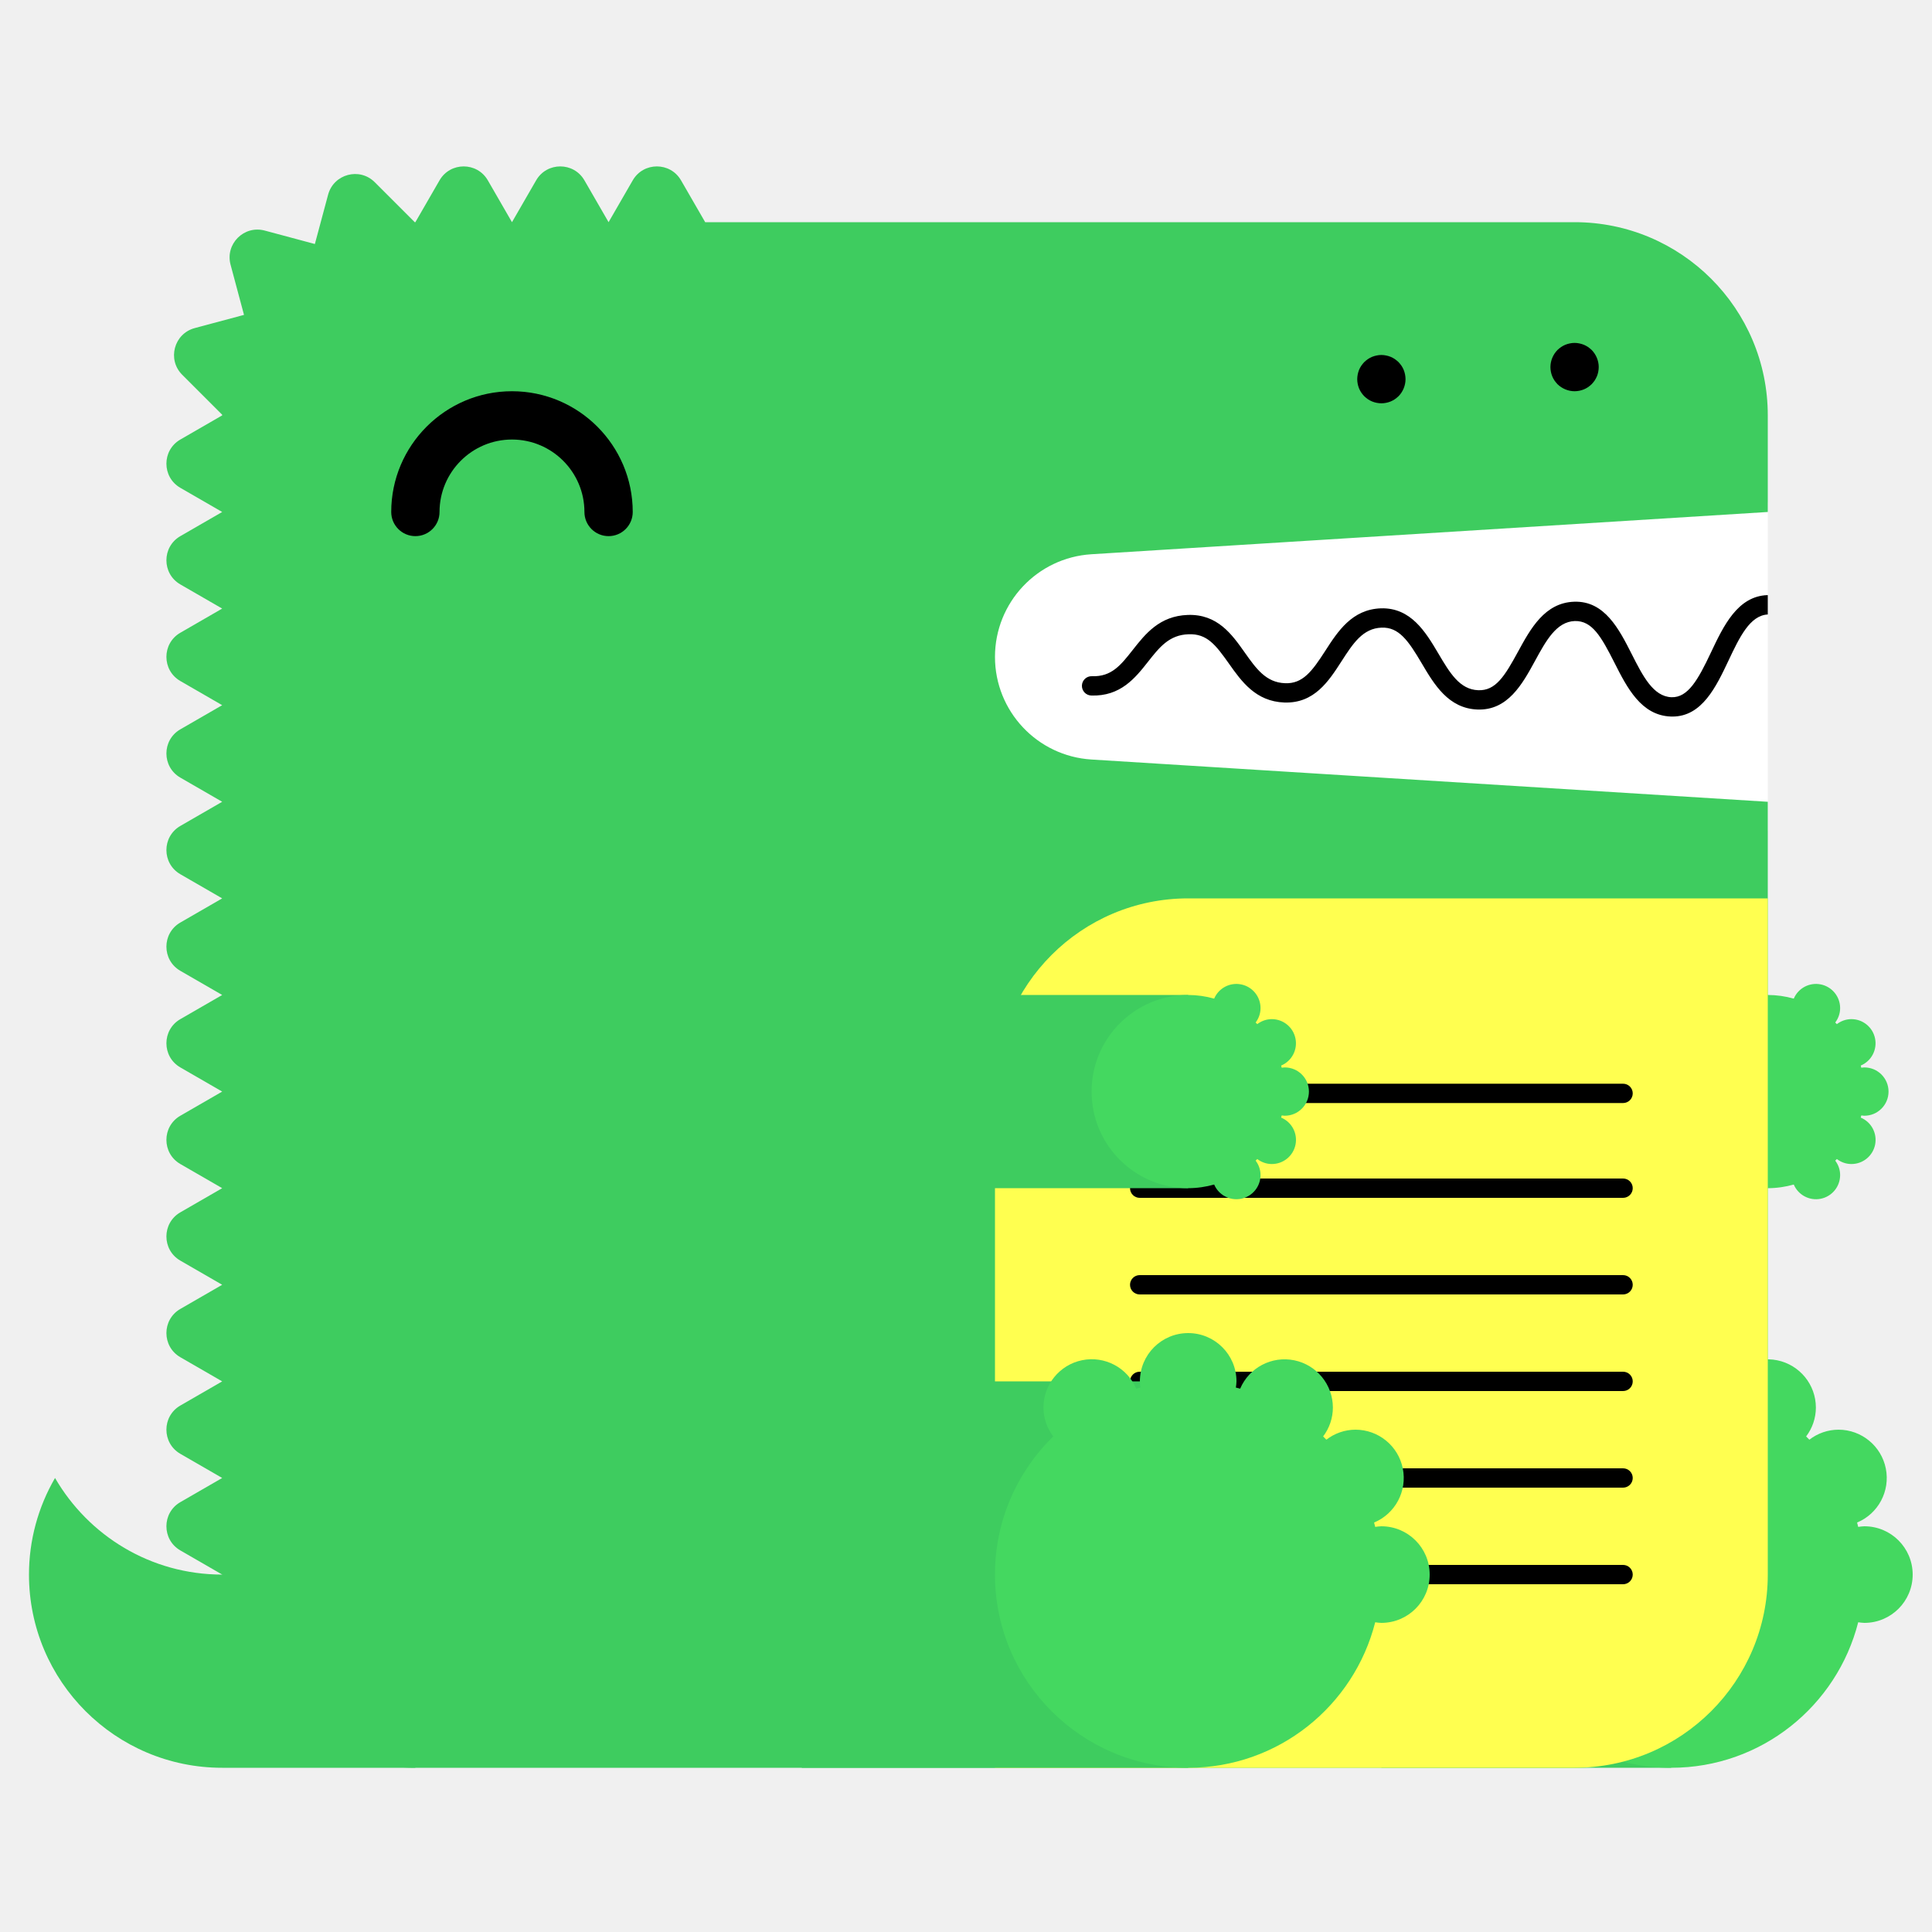
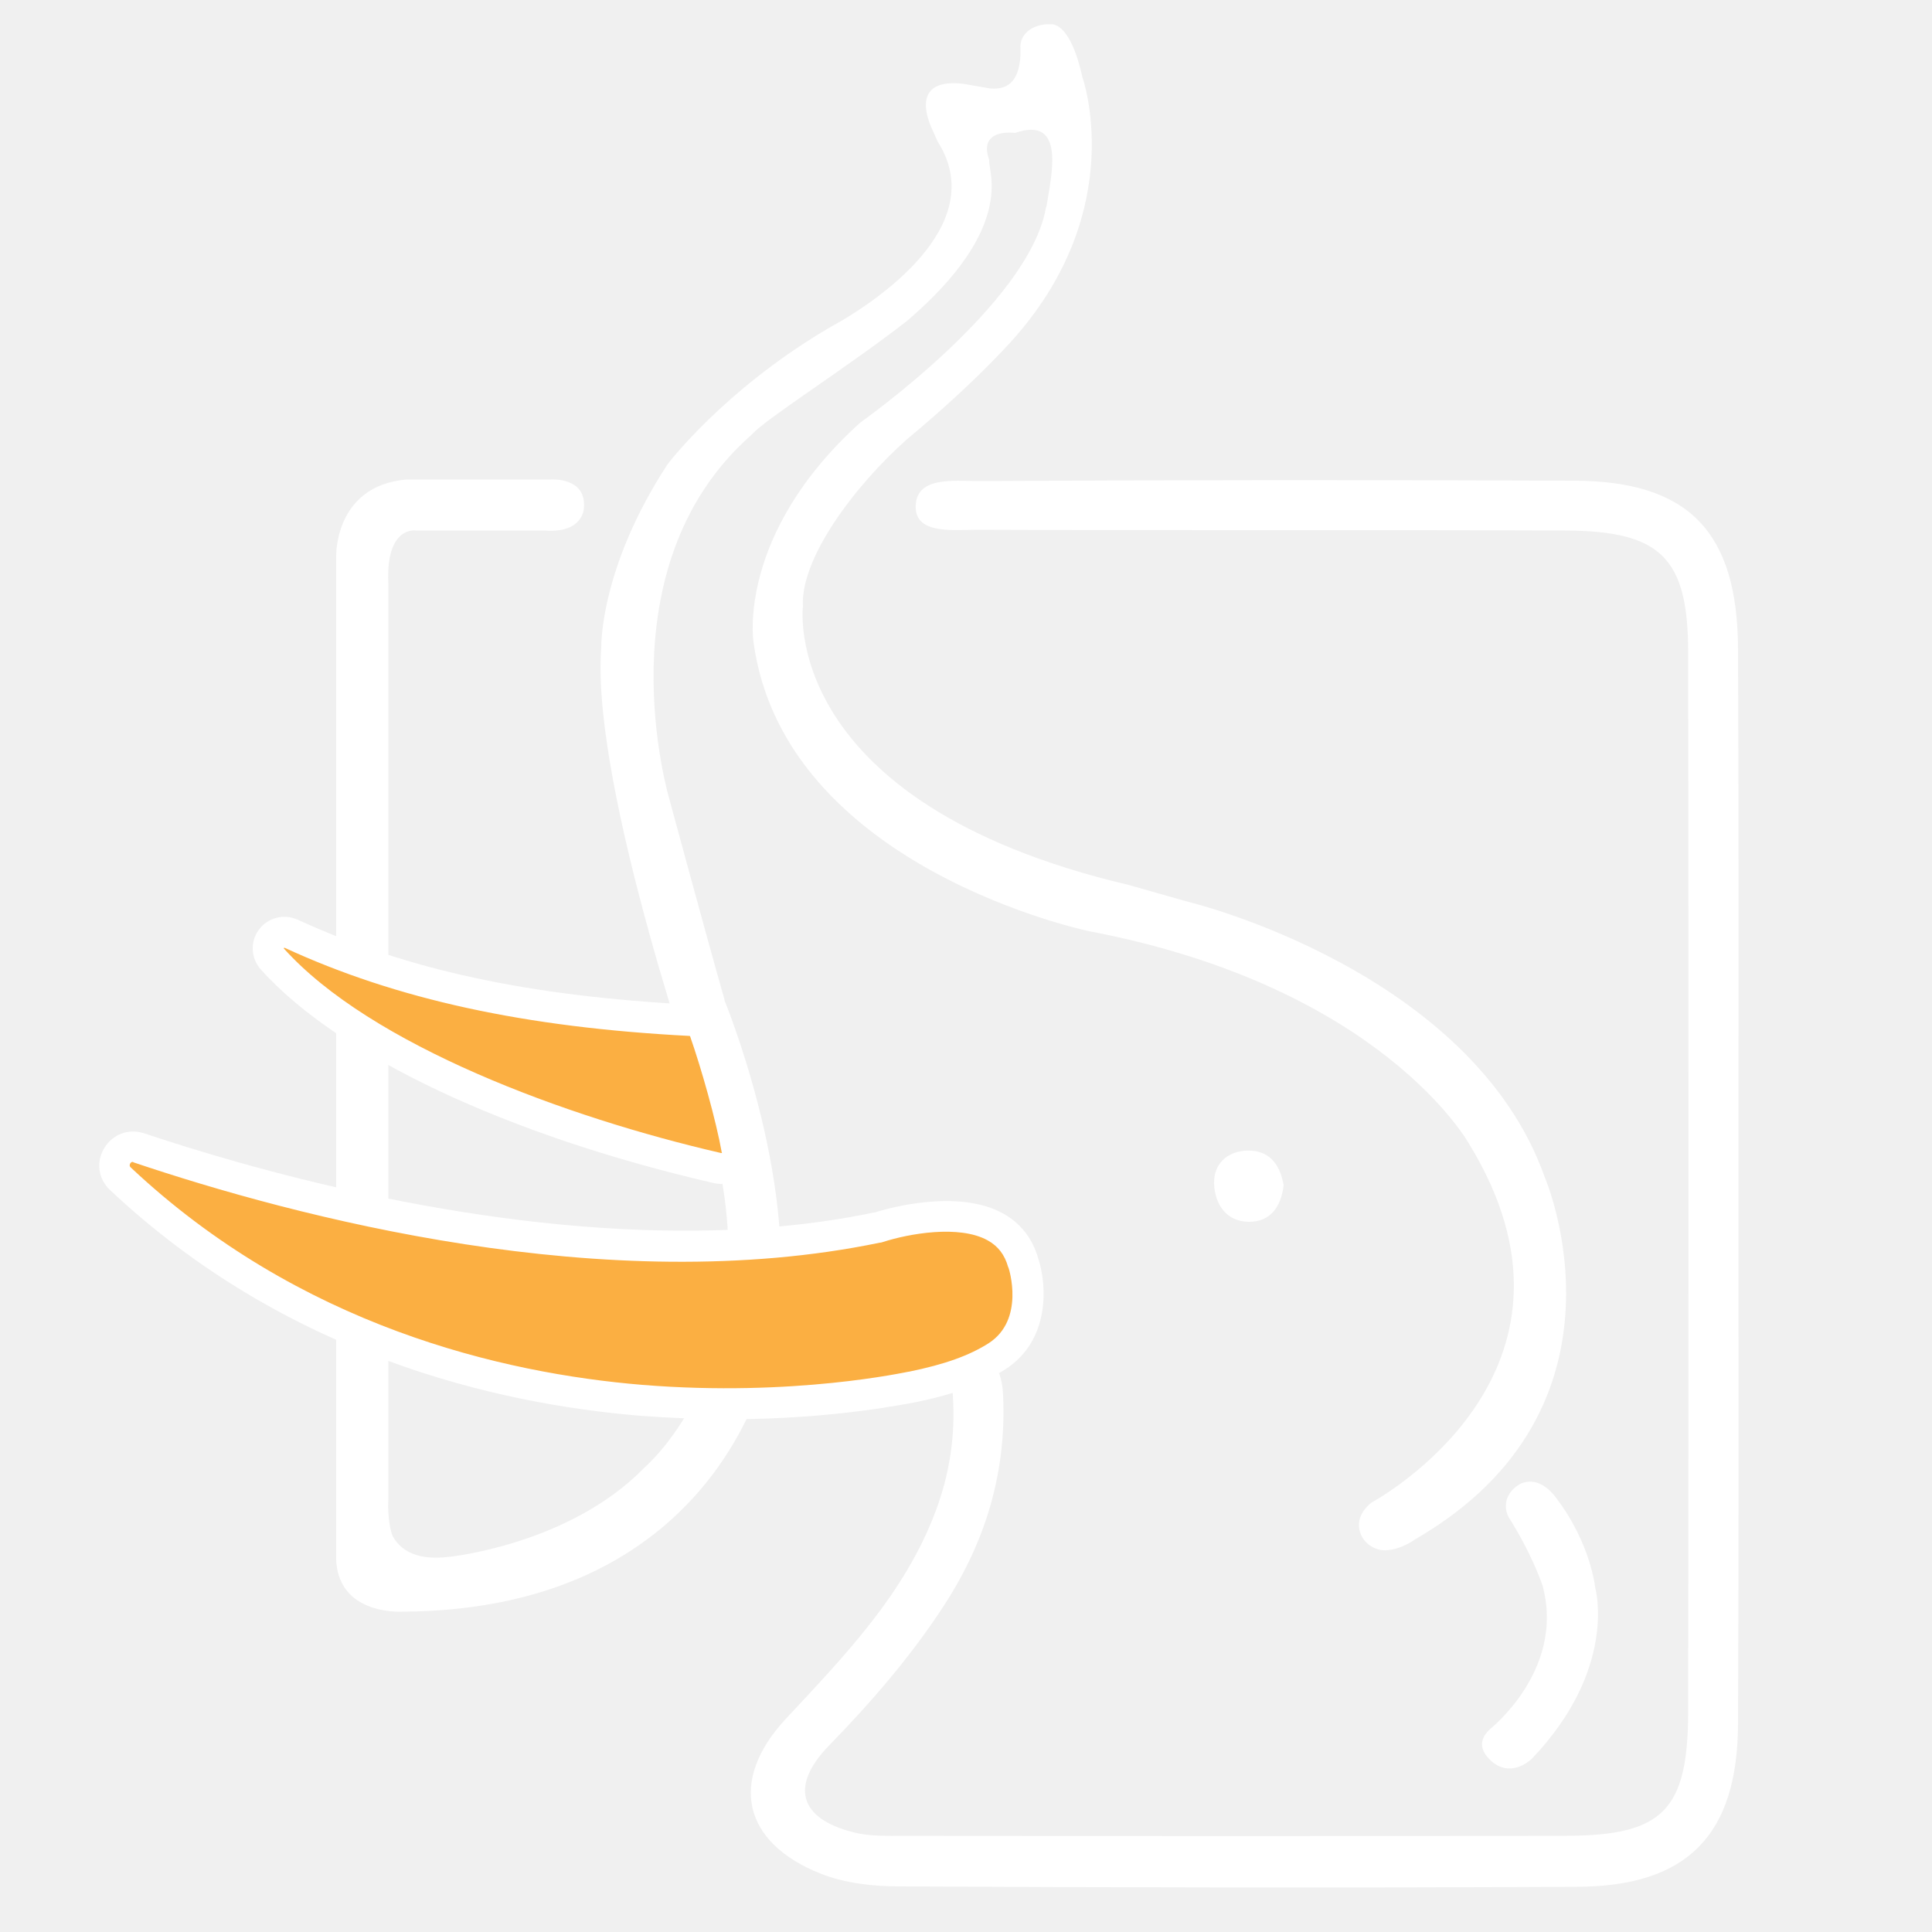
- <svg xmlns="http://www.w3.org/2000/svg" width="200" height="200" viewBox="0 0 200 200">
-   <g fill="none" fill-rule="evenodd">
-     <path fill="#FFF" d="M99 52h84v34H99z" />
-     <path d="M23 163c-7.398 0-13.843-4.027-17.303-10A19.886 19.886 0 0 0 3 163c0 11.046 8.954 20 20 20h20v-20H23z" fill="#3ECC5F" />
-     <path d="M112.98 57.376L183 53V43c0-11.046-8.954-20-20-20H73l-2.5-4.33c-1.112-1.925-3.889-1.925-5 0L63 23l-2.5-4.33c-1.111-1.925-3.889-1.925-5 0L53 23l-2.5-4.33c-1.111-1.925-3.889-1.925-5 0L43 23c-.022 0-.042.003-.065.003l-4.142-4.141c-1.57-1.571-4.252-.853-4.828 1.294l-1.369 5.104-5.192-1.392c-2.148-.575-4.111 1.389-3.535 3.536l1.39 5.193-5.102 1.367c-2.148.576-2.867 3.259-1.296 4.83l4.142 4.142c0 .021-.003.042-.003.064l-4.33 2.5c-1.925 1.111-1.925 3.889 0 5L23 53l-4.33 2.5c-1.925 1.111-1.925 3.889 0 5L23 63l-4.33 2.5c-1.925 1.111-1.925 3.889 0 5L23 73l-4.33 2.5c-1.925 1.111-1.925 3.889 0 5L23 83l-4.33 2.5c-1.925 1.111-1.925 3.889 0 5L23 93l-4.33 2.5c-1.925 1.111-1.925 3.889 0 5L23 103l-4.33 2.5c-1.925 1.111-1.925 3.889 0 5L23 113l-4.33 2.5c-1.925 1.111-1.925 3.889 0 5L23 123l-4.33 2.5c-1.925 1.111-1.925 3.889 0 5L23 133l-4.33 2.5c-1.925 1.111-1.925 3.889 0 5L23 143l-4.33 2.5c-1.925 1.111-1.925 3.889 0 5L23 153l-4.33 2.5c-1.925 1.111-1.925 3.889 0 5L23 163c0 11.046 8.954 20 20 20h120c11.046 0 20-8.954 20-20V83l-70.02-4.376A10.645 10.645 0 0 1 103 68c0-5.621 4.37-10.273 9.98-10.624" fill="#3ECC5F" />
-     <path fill="#3ECC5F" d="M143 183h30v-40h-30z" />
-     <path d="M193 158c-.219 0-.428.037-.639.064-.038-.15-.074-.301-.116-.451A5 5 0 0 0 190.32 148a4.96 4.96 0 0 0-3.016 1.036 26.531 26.531 0 0 0-.335-.336 4.955 4.955 0 0 0 1.011-2.987 5 5 0 0 0-9.599-1.959c-.148-.042-.297-.077-.445-.115.027-.211.064-.42.064-.639a5 5 0 0 0-5-5 5 5 0 0 0-5 5c0 .219.037.428.064.639-.148.038-.297.073-.445.115a4.998 4.998 0 0 0-9.599 1.959c0 1.125.384 2.151 1.011 2.987-3.717 3.632-6.031 8.693-6.031 14.3 0 11.046 8.954 20 20 20 9.339 0 17.16-6.41 19.361-15.064.211.027.42.064.639.064a5 5 0 0 0 5-5 5 5 0 0 0-5-5" fill="#44D860" />
-     <path fill="#3ECC5F" d="M153 123h30v-20h-30z" />
-     <path d="M193 115.5a2.5 2.5 0 1 0 0-5c-.109 0-.214.019-.319.032-.02-.075-.037-.15-.058-.225a2.501 2.501 0 0 0-.963-4.807c-.569 0-1.088.197-1.508.518a6.653 6.653 0 0 0-.168-.168c.314-.417.506-.931.506-1.494a2.5 2.5 0 0 0-4.8-.979A9.987 9.987 0 0 0 183 103c-5.522 0-10 4.478-10 10s4.478 10 10 10c.934 0 1.833-.138 2.69-.377a2.5 2.5 0 0 0 4.8-.979c0-.563-.192-1.077-.506-1.494.057-.055.113-.111.168-.168.42.321.939.518 1.508.518a2.5 2.5 0 0 0 .963-4.807c.021-.074.038-.15.058-.225.105.013.21.032.319.032" fill="#44D860" />
-     <path d="M63 55.5a2.5 2.5 0 0 1-2.5-2.5c0-4.136-3.364-7.5-7.5-7.5s-7.5 3.364-7.5 7.5a2.5 2.5 0 1 1-5 0c0-6.893 5.607-12.5 12.5-12.5S65.5 46.107 65.5 53a2.5 2.5 0 0 1-2.5 2.5" fill="#000" />
-     <path d="M103 183h60c11.046 0 20-8.954 20-20V93h-60c-11.046 0-20 8.954-20 20v70z" fill="#FFFF50" />
-     <path d="M168.02 124h-50.04a1 1 0 1 1 0-2h50.04a1 1 0 1 1 0 2m0 20h-50.04a1 1 0 1 1 0-2h50.04a1 1 0 1 1 0 2m0 20h-50.04a1 1 0 1 1 0-2h50.04a1 1 0 1 1 0 2m0-49.814h-50.04a1 1 0 1 1 0-2h50.04a1 1 0 1 1 0 2m0 19.814h-50.04a1 1 0 1 1 0-2h50.04a1 1 0 1 1 0 2m0 20h-50.04a1 1 0 1 1 0-2h50.04a1 1 0 1 1 0 2M183 61.611c-.012 0-.022-.006-.034-.005-3.09.105-4.552 3.196-5.842 5.923-1.346 2.85-2.387 4.703-4.093 4.647-1.889-.068-2.969-2.202-4.113-4.46-1.314-2.594-2.814-5.536-5.963-5.426-3.046.104-4.513 2.794-5.807 5.167-1.377 2.528-2.314 4.065-4.121 3.994-1.927-.07-2.951-1.805-4.136-3.813-1.321-2.236-2.848-4.75-5.936-4.664-2.994.103-4.465 2.385-5.763 4.4-1.373 2.13-2.335 3.428-4.165 3.351-1.973-.07-2.992-1.51-4.171-3.177-1.324-1.873-2.816-3.993-5.895-3.89-2.928.1-4.399 1.97-5.696 3.618-1.232 1.564-2.194 2.802-4.229 2.724a1 1 0 0 0-.072 2c3.017.101 4.545-1.8 5.872-3.487 1.177-1.496 2.193-2.787 4.193-2.855 1.926-.082 2.829 1.115 4.195 3.045 1.297 1.834 2.769 3.914 5.731 4.021 3.103.104 4.596-2.215 5.918-4.267 1.182-1.834 2.202-3.417 4.15-3.484 1.793-.067 2.769 1.35 4.145 3.681 1.297 2.197 2.766 4.686 5.787 4.796 3.125.108 4.634-2.62 5.949-5.035 1.139-2.088 2.214-4.06 4.119-4.126 1.793-.042 2.728 1.595 4.111 4.33 1.292 2.553 2.757 5.445 5.825 5.556l.169.003c3.064 0 4.518-3.075 5.805-5.794 1.139-2.41 2.217-4.68 4.067-4.773v-2z" fill="#000" />
-     <path fill="#3ECC5F" d="M83 183h40v-40H83z" />
-     <path d="M143 158c-.219 0-.428.037-.639.064-.038-.15-.074-.301-.116-.451A5 5 0 0 0 140.32 148a4.96 4.96 0 0 0-3.016 1.036 26.531 26.531 0 0 0-.335-.336 4.955 4.955 0 0 0 1.011-2.987 5 5 0 0 0-9.599-1.959c-.148-.042-.297-.077-.445-.115.027-.211.064-.42.064-.639a5 5 0 0 0-5-5 5 5 0 0 0-5 5c0 .219.037.428.064.639-.148.038-.297.073-.445.115a4.998 4.998 0 0 0-9.599 1.959c0 1.125.384 2.151 1.011 2.987-3.717 3.632-6.031 8.693-6.031 14.3 0 11.046 8.954 20 20 20 9.339 0 17.16-6.41 19.361-15.064.211.027.42.064.639.064a5 5 0 0 0 5-5 5 5 0 0 0-5-5" fill="#44D860" />
-     <path fill="#3ECC5F" d="M83 123h40v-20H83z" />
-     <path d="M133 115.5a2.5 2.5 0 1 0 0-5c-.109 0-.214.019-.319.032-.02-.075-.037-.15-.058-.225a2.501 2.501 0 0 0-.963-4.807c-.569 0-1.088.197-1.508.518a6.653 6.653 0 0 0-.168-.168c.314-.417.506-.931.506-1.494a2.5 2.5 0 0 0-4.8-.979A9.987 9.987 0 0 0 123 103c-5.522 0-10 4.478-10 10s4.478 10 10 10c.934 0 1.833-.138 2.69-.377a2.5 2.5 0 0 0 4.8-.979c0-.563-.192-1.077-.506-1.494.057-.055.113-.111.168-.168.42.321.939.518 1.508.518a2.5 2.5 0 0 0 .963-4.807c.021-.074.038-.15.058-.225.105.013.21.032.319.032" fill="#44D860" />
-     <path d="M143 41.75c-.16 0-.33-.02-.49-.05a2.52 2.52 0 0 1-.47-.14c-.15-.06-.29-.14-.431-.23-.13-.09-.259-.2-.38-.31-.109-.12-.219-.24-.309-.38s-.17-.28-.231-.43a2.619 2.619 0 0 1-.189-.96c0-.16.02-.33.05-.49.03-.16.08-.31.139-.47.061-.15.141-.29.231-.43.09-.13.2-.26.309-.38.121-.11.25-.22.38-.31.141-.09.281-.17.431-.23.149-.06.31-.11.47-.14.32-.07.65-.07.98 0 .159.03.32.08.47.14.149.06.29.14.43.23.13.09.259.2.38.31.11.12.22.25.31.38.09.14.17.28.23.43.06.16.11.31.14.47.029.16.05.33.05.49 0 .66-.271 1.31-.73 1.77-.121.11-.25.22-.38.31-.14.09-.281.17-.43.23a2.565 2.565 0 0 1-.96.19m20-1.25c-.66 0-1.3-.27-1.771-.73a3.802 3.802 0 0 1-.309-.38c-.09-.14-.17-.28-.231-.43a2.619 2.619 0 0 1-.189-.96c0-.66.27-1.3.729-1.77.121-.11.25-.22.38-.31.141-.09.281-.17.431-.23.149-.06.31-.11.47-.14.32-.07.66-.07.98 0 .159.03.32.08.47.14.149.06.29.14.43.23.13.09.259.2.38.31.459.47.73 1.11.73 1.77 0 .16-.021.33-.05.49-.03.16-.08.32-.14.47-.07.15-.14.29-.23.43-.09.13-.2.26-.31.38-.121.11-.25.22-.38.31-.14.09-.281.17-.43.23a2.565 2.565 0 0 1-.96.19" fill="#000" />
+ <svg xmlns="http://www.w3.org/2000/svg" version="1.1" id="图层_1" x="0px" y="0px" viewBox="0 0 500 500" style="enable-background:new 0 0 500 500;" xml:space="preserve">
+   <style type="text/css">
+ 	.st0{fill:#FFFFFF;}
+ 	.st1{fill:#FBAF42;}
+ </style>
+   <g>
+     <g>
+       <path class="st0" d="M234.8,83c28-24,21-38.3,21.2-41.4c0,0,0-0.2,0-0.2c-3-8.4,6.7-7,6.7-7c13.3-4.6,9.3,11.3,8.2,18.6    c0,0.2-0.1,0.5-0.2,0.7c-4.4,25.1-48.2,55.7-48.1,55.7c-32,28.9-27.6,56.7-27.6,56.7c7.9,58.6,86.9,74.9,86.9,74.9    c76.1,14.5,98.4,55.2,98.4,55.2c34.4,56.4-18.9,89-24.9,92.4c-0.4,0.2-0.8,0.5-1.1,0.8c-2.1,2-2.7,3.9-2.6,5.6    c0.2,3.3,2.9,5.9,6.2,6.2c3.7,0.2,7.3-2.1,8-2.6c0.1-0.1,0.2-0.1,0.3-0.2c59.2-34.2,33.6-93.7,33.6-93.7    c-18.9-53.4-91.7-71.2-92.3-71.3L292,229c-90.7-21.4-84.2-72.1-84.2-72.1c-0.7-12.4,13.4-31.2,26.9-43.2    C253.5,98.1,263,86.9,263,86.9c29-33.4,17.2-66.7,17.1-67c0,0,0,0,0,0C276.9,5.3,272,6.3,272,6.3c-3.9-0.3-8.3,2-7.9,6.4l0,1.5    c-0.4,7.4-3.7,9-7.8,8.7c-0.8-0.1-6.2-1.1-6.9-1.2c-11.5-1.4-10.9,6-8,12.1c0.3,0.6,1,2.3,1.3,2.9c14,22-17.2,41.7-24.7,46.2    c0,0,0,0,0,0c-27.3,15.1-42.9,34.3-44.8,36.7c-0.1,0.2-0.2,0.3-0.4,0.5c-17.6,26.9-17.2,47.2-17.2,47.5c0,0,0,0,0,0    c-2.8,36.4,27.1,121.1,27.1,121.1c18.7,59.8-13.6,89-15.9,91.1c-0.1,0.1-0.2,0.2-0.3,0.3c-19.4,19.7-50.2,22.8-50.2,22.8    c-9.6,1.2-13.7-2.5-15.4-6.9c-1.7-4.4-7.2-6-10.8-2.9l-0.5,0.4c0,0,0,0,0,0c-1,1.9-1.7,3.4-2.6,5.2c0,0,0.1,2.3,0.1,2.3    c-1.5,17.2,16.9,16.1,16.9,16.1c84.4-0.4,95.6-68.2,95.6-68.2c9.3-35.3-10.1-85-11.9-89.5c-0.1-0.2-0.2-0.4-0.2-0.7    c-4.9-17.2-14.3-52-14.3-52s-17.8-59.6,21.1-94c0.1-0.1,0.3-0.3,0.4-0.4C198.6,108.1,219.4,95,234.8,83z" />
+       <path class="st0" d="M449.9,307.1c0,46.3,0.1,92.7-0.1,139c-0.1,28.7-13,42.1-41.7,42.2c-58.4,0.3-116.8,0.2-175.2-0.1    c-6.9,0-14.2-0.8-20.5-3.3c-20.2-8-23.9-24.1-9-40.1c15.2-16.3,30.7-32.3,38.7-53.6c3.6-9.5,5.2-19.6,4.5-29.9    c-0.3-4.9,1.2-9.9,6.3-10c5.2-0.1,6.5,5.2,6.7,9.9c0.9,19.7-4.5,37.6-15.1,54c-8.6,13.3-19,25.3-30.1,36.7    c-10,10.4-7.5,18.8,6.5,22.3c4.2,1.1,8.8,0.9,13.3,0.9c57.1,0.1,114.2,0.1,171.4,0c24.8-0.1,31.2-6.7,31.3-31.9    c0.1-91.4,0.1-182.8,0-274.2c0-24.6-7-31.6-31.8-31.7c-50.8-0.2-101.6,0-152.3-0.2c-5.7,0-15.4,1.2-15.8-5.4    c-0.5-8.6,10-7.2,16.2-7.2c51.4-0.3,102.8-0.3,154.2-0.1c29.7,0.1,42.3,13.3,42.4,43.6C450,214.4,449.9,260.7,449.9,307.1z" />
+       <path class="st0" d="M332.2,306.7c-0.6,5.4-3.3,9.6-9.1,9.5c-5.8-0.1-8.7-4.6-8.9-9.9c-0.1-4.9,3.1-8.1,8-8.5    C328.2,297.4,331.2,301,332.2,306.7z" />
+       <path class="st0" d="M390.6,392.9c-0.2-0.3-0.4-0.7-0.5-1c-0.6-1.5-1-5.1,2.9-7.6c0,0,5.1-3.7,10.4,4.3c0,0,7.7,9.7,9.5,22.6    c0,0,5.7,20.7-16.4,43.9c0,0-4.6,4.7-9.6,1.4c-0.3-0.2-0.6-0.4-0.8-0.6c-1.2-1.1-4.8-4.4-0.5-8.4c0,0,19.1-15,13.8-36.4    c0-0.2-0.1-0.3-0.1-0.5C398.8,409.1,396.3,402,390.6,392.9z" />
+       <path class="st0" d="M98.4,414.4c0,0-11.5,1.5-11.4-12.2V144.1c0,0-0.6-18.3,18.1-20h37.5c0,0,9.3-0.7,8.5,7.5    c0,0-0.2,6.5-10.2,5.7h-33.2c0,0-7.9-1.4-7.2,13.7v237.2c0,0-1.5,19.6,12.9,15.3L98.4,414.4z" />
+     </g>
+     <g>
+       <path class="st1" d="M75.3,241.7c32.2,14.9,66.7,20.5,103.4,22.4c1.7,0.1,3.2,1.2,3.7,2.8c2.7,8,6.7,21.7,8.3,30.7    c0.5,2.9-2.1,5.4-5,4.8c-45.1-10.4-93.3-29.7-115.2-54.1C67.4,244.8,71.2,239.8,75.3,241.7z" />
+       <path class="st0" d="M186.6,306.4c-0.6,0-1.2-0.1-1.8-0.2c-53.4-12.3-97.2-32.9-117.3-55.3c-2.6-2.9-2.8-7.2-0.5-10.3    c2.3-3.1,6.4-4.2,10-2.6l0,0c28.3,13,59.7,19.8,101.9,22c3.3,0.2,6.2,2.3,7.3,5.5c2.4,7.1,6.7,21.4,8.5,31.3    c0.5,2.7-0.4,5.4-2.4,7.3C190.7,305.6,188.7,306.4,186.6,306.4z M73.4,245.4C73.4,245.4,73.4,245.5,73.4,245.4    c22.5,25.1,73.2,43.8,113.2,53c0,0,0.1,0,0.2,0c0.1-0.1,0.1-0.1,0-0.1c-1.5-8.4-5.3-21.8-8.2-30.1c0,0-0.1-0.1-0.1-0.1    c-42.7-2.2-76-9.5-104.8-22.8l0,0c-0.1,0-0.1,0-0.1,0C73.5,245.3,73.4,245.4,73.4,245.4z" />
+     </g>
+     <g>
+       <path class="st1" d="M227,317.6c0.2,0,0.3-0.1,0.5-0.1c2.8-0.9,32.3-9.6,37.4,9.3c0,0,5.4,16.2-6.7,24.1c-5,3.3-11.6,5.9-22.1,8    c0,0-118.6,27.3-204.9-53.8c-3.8-3.5-0.1-9.7,4.8-8C72.7,309.3,155.6,332.4,227,317.6z" />
+       <path class="st0" d="M188.5,367.3c-7.1,0-14.7-0.3-22.8-0.9c-37.5-3.1-91.8-15.7-137.2-58.4c-3.1-2.9-3.7-7.3-1.5-10.9    c2.2-3.6,6.3-5.1,10.3-3.8c25.7,8.6,82.4,25.2,139.9,25.2c16.5,0,33.1-1.4,49-4.7l0,0c0,0,0.1,0,0.1,0c3.5-1.1,21.5-6.2,33.2,0.2    c4.6,2.5,7.7,6.5,9.2,11.7c2.2,6.7,3.2,21-8.4,28.6c-5.9,3.8-13.1,6.5-23.4,8.6C235.4,363.1,216.4,367.3,188.5,367.3z M34.3,300.7    c-0.2,0-0.4,0.1-0.6,0.4c-0.3,0.6,0,0.9,0.1,1c43.7,41.1,96.2,53.3,132.4,56.3c39.4,3.2,68.6-3.4,68.9-3.4l0.1,0    c9.3-1.9,15.7-4.2,20.7-7.4c9.4-6.1,5.2-19.3,5.1-19.5l-0.1-0.2c-0.9-3.2-2.6-5.4-5.3-6.9c-7.4-4.1-20.5-1.7-27,0.4    c-0.3,0.1-0.6,0.2-0.9,0.2l0,0c-70.7,14.7-151.4-6.7-193.2-20.8C34.5,300.7,34.4,300.7,34.3,300.7z" />
+     </g>
  </g>
</svg>
